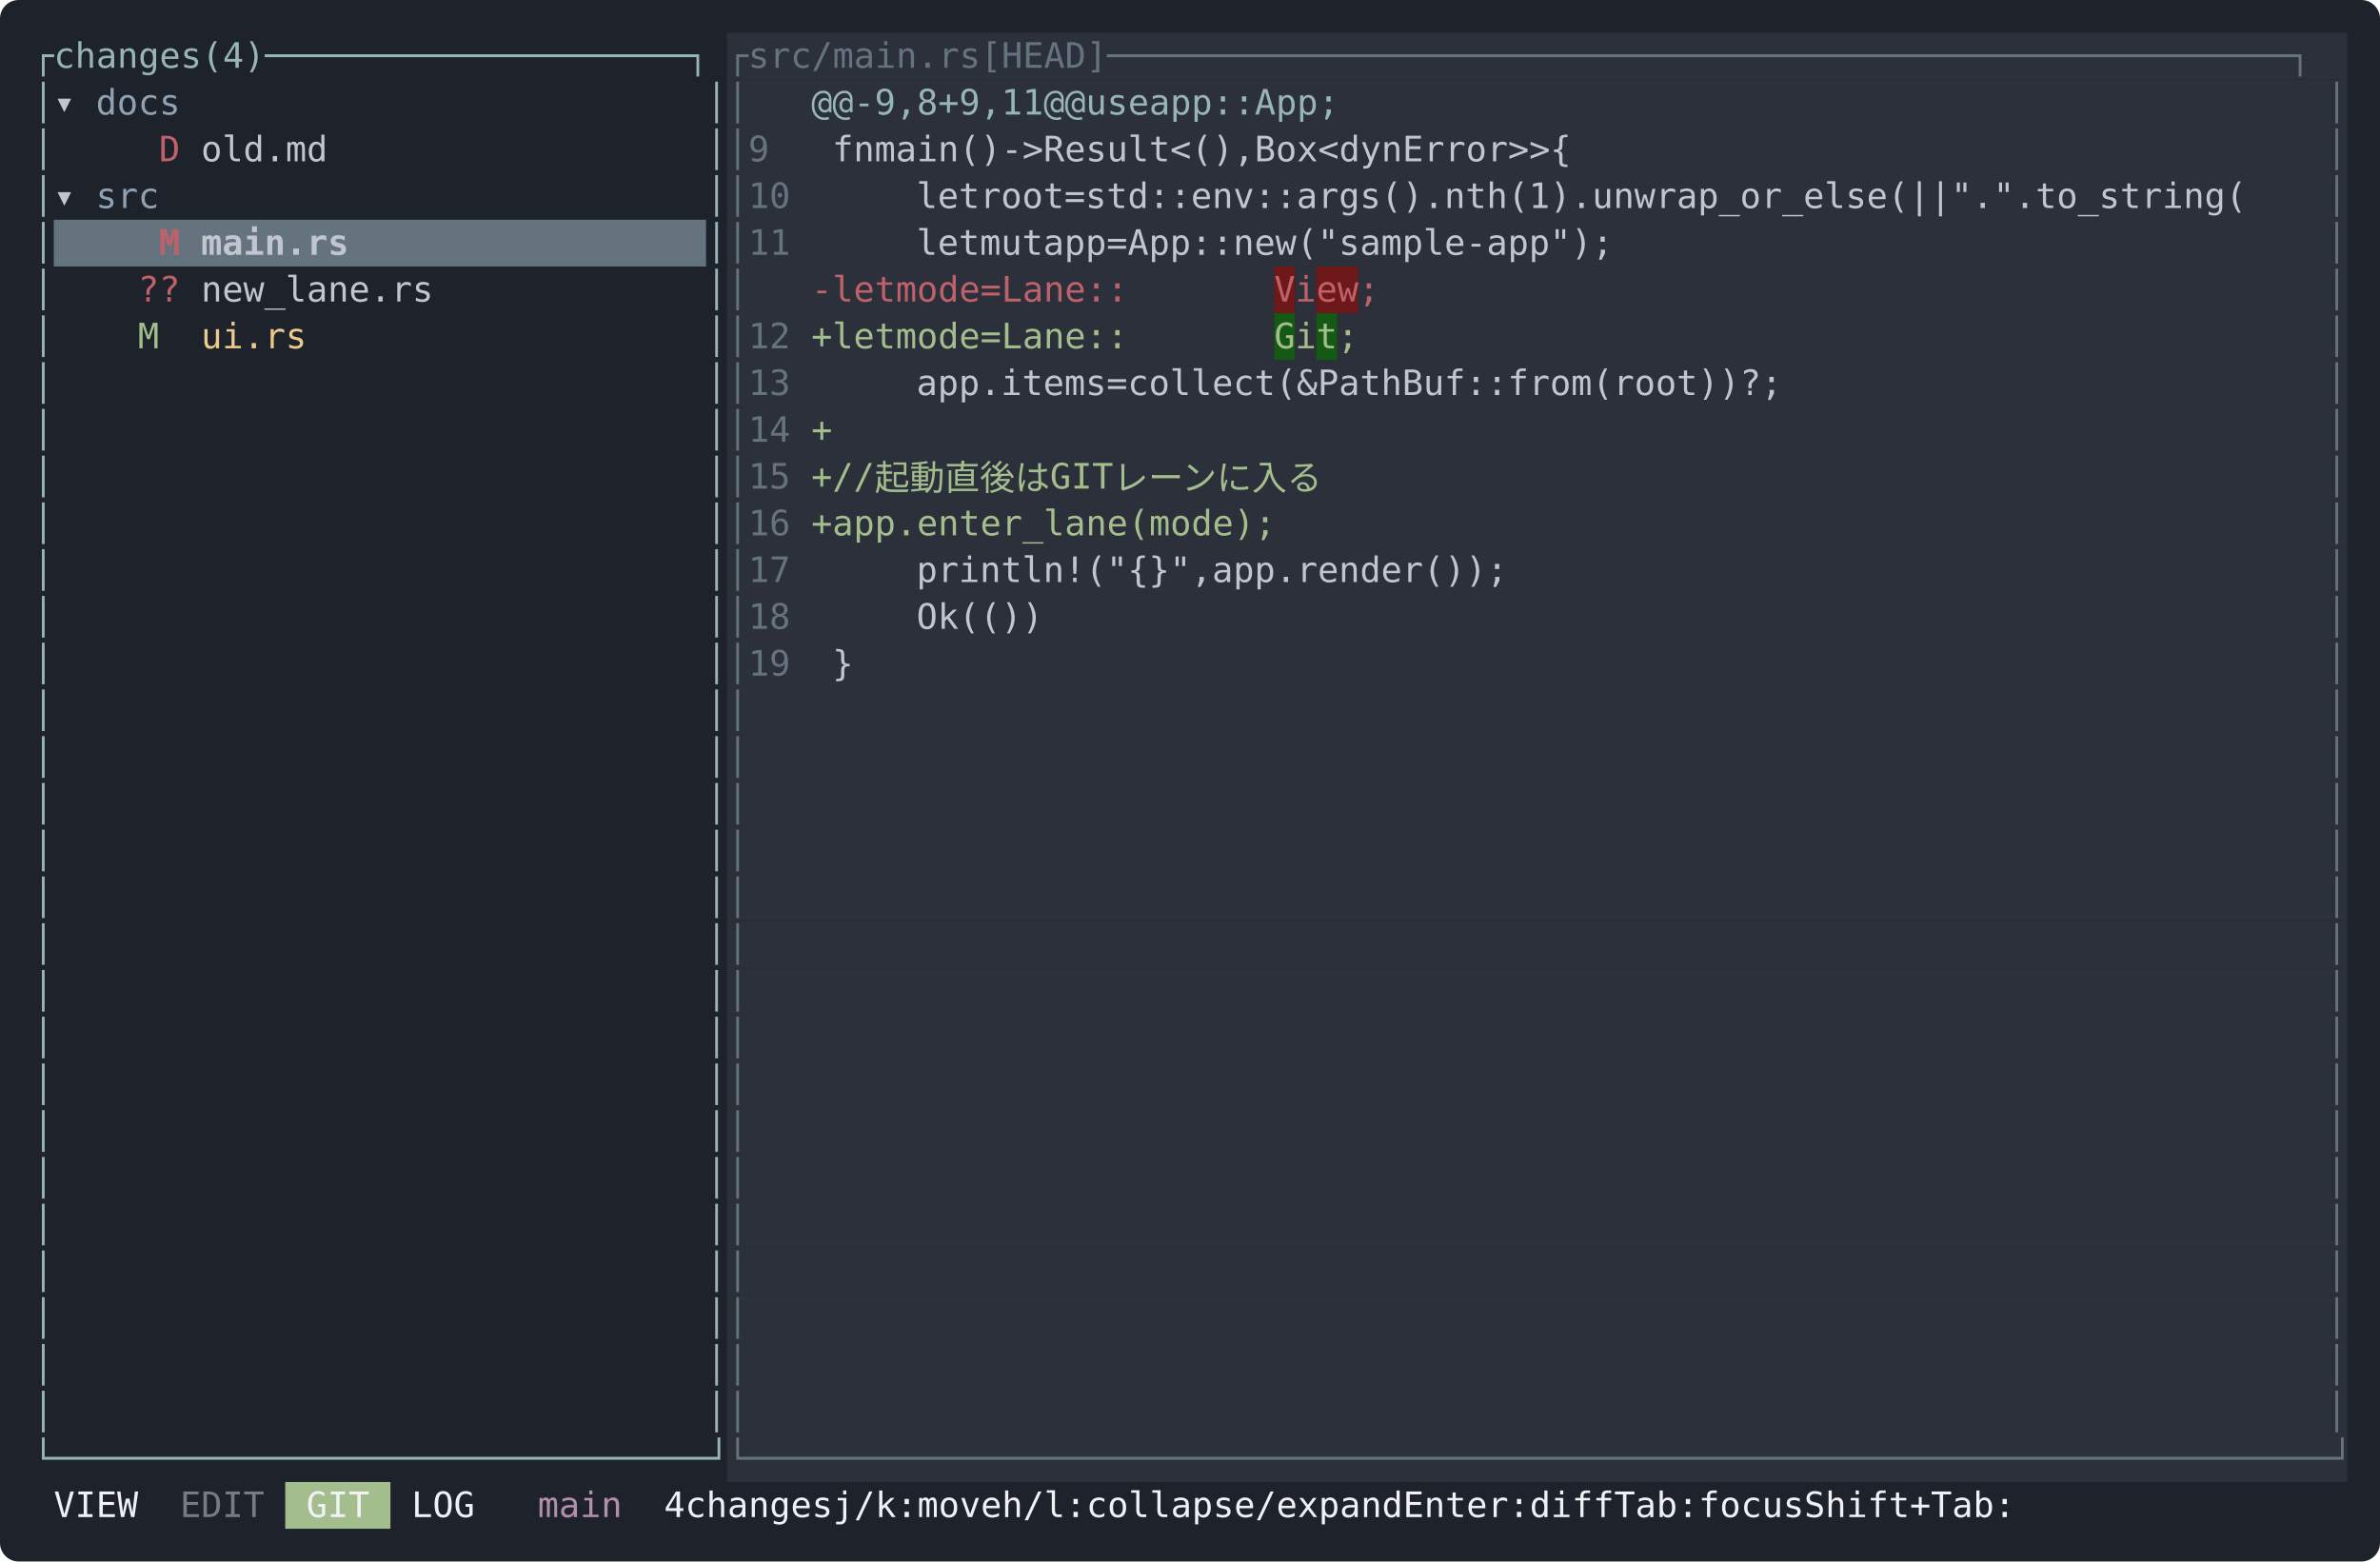
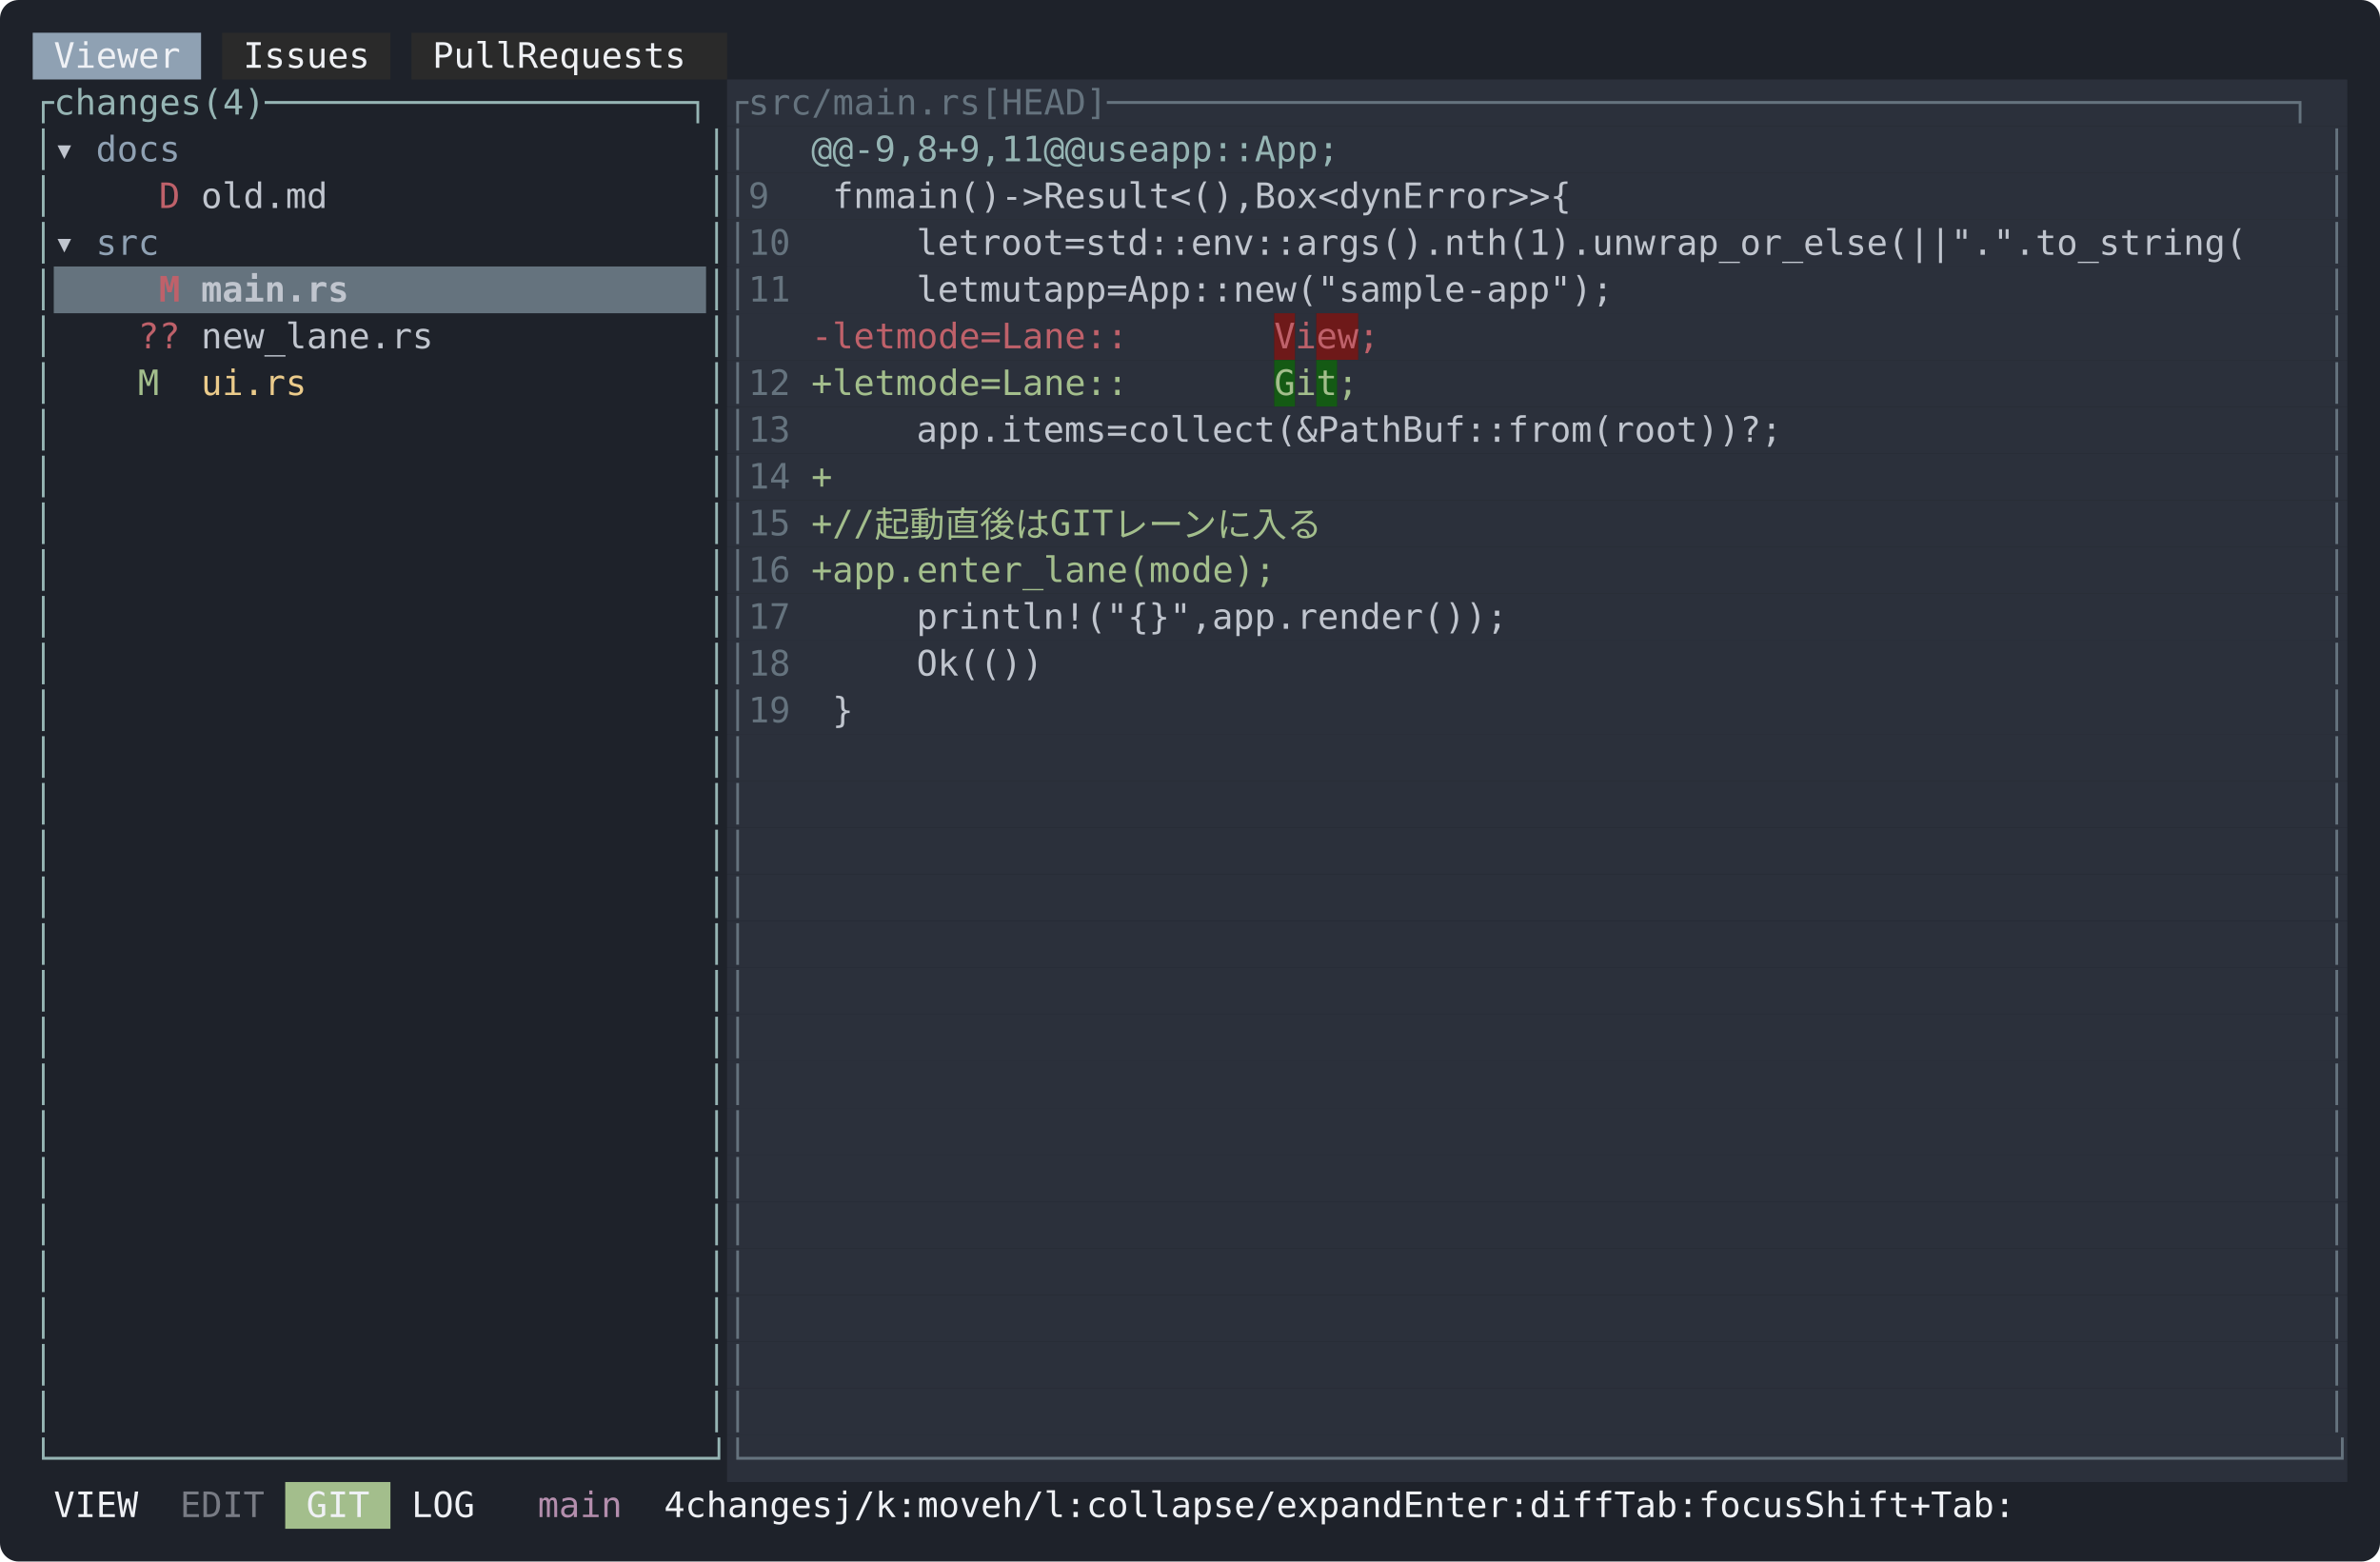
<svg xmlns="http://www.w3.org/2000/svg" width="1018" height="668" viewBox="0 0 1018 668" font-family="ui-monospace, SFMono-Regular, Menlo, Consolas, 'DejaVu Sans Mono', monospace" font-size="15">
  <rect width="1018" height="668" rx="8" fill="#1e222a" />
-   <rect x="311" y="14" width="693" height="20" fill="#2b303b" />
-   <text x="14 23 32 41 50 59 68 77 95 104 113 122 131 140 149 158 167 176 185 194 203 212 221 230 239 248 257 266 275 284 293 302" y="29" fill="#96b5b4">┌changes(4)────────────────────┐</text>
-   <text x="311 320 329 338 347 356 365 374 383 392 401 410 437 446 455 464 473 482 491 500 509 518 527 536 545 554 563 572 581 590 599 608 617 626 635 644 653 662 671 680 689 698 707 716 725 734 743 752 761 770 779 788 797 806 815 824 833 842 851 860 869 878 887 896 905 914 923 932 941 950 959 968 977 986 995" y="29" fill="#65737e">┌src/main.rs[HEAD]────────────────────────────────────────────────────────┐</text>
+   <rect x="14" y="14" width="72" height="20" fill="#8fa1b3" />
+   <rect x="95" y="14" width="72" height="20" fill="#2a2a2a" />
+   <rect x="176" y="14" width="135" height="20" fill="#2a2a2a" />
+   <text x="23 32 41 50 59 68" y="29" fill="#eff1f5">Viewer</text>
+   <text x="104 113 122 131 140 149" y="29" fill="#eff1f5">Issues</text>
+   <text x="185 194 203 212 230 239 248 257 266 275 284 293" y="29" fill="#eff1f5">PullRequests</text>
  <rect x="311" y="34" width="693" height="20" fill="#2b303b" />
-   <text x="14" y="49" fill="#96b5b4">│</text>
-   <text x="23" y="49" fill="#c0c5ce">▾</text>
-   <text x="41 50 59 68" y="49" fill="#8fa1b3">docs</text>
-   <text x="302" y="49" fill="#96b5b4">│</text>
-   <text x="311" y="49" fill="#65737e">│</text>
-   <text x="347 356 374 383 392 401 419 428 437 446 455 473 482 500 509 518 536 545 554 563 572 581 590 599 608" y="49" fill="#96b5b4">@@-9,8+9,11@@useapp::App;</text>
-   <text x="995" y="49" fill="#65737e">│</text>
+   <text x="14 23 32 41 50 59 68 77 95 104 113 122 131 140 149 158 167 176 185 194 203 212 221 230 239 248 257 266 275 284 293 302" y="49" fill="#96b5b4">┌changes(4)────────────────────┐</text>
+   <text x="311 320 329 338 347 356 365 374 383 392 401 410 437 446 455 464 473 482 491 500 509 518 527 536 545 554 563 572 581 590 599 608 617 626 635 644 653 662 671 680 689 698 707 716 725 734 743 752 761 770 779 788 797 806 815 824 833 842 851 860 869 878 887 896 905 914 923 932 941 950 959 968 977 986 995" y="49" fill="#65737e">┌src/main.rs[HEAD]────────────────────────────────────────────────────────┐</text>
  <rect x="311" y="54" width="693" height="20" fill="#2b303b" />
  <text x="14" y="69" fill="#96b5b4">│</text>
-   <text x="68" y="69" fill="#bf616a">D</text>
-   <text x="86 95 104 113 122 131" y="69" fill="#c0c5ce">old.md</text>
+   <text x="23" y="69" fill="#c0c5ce">▾</text>
+   <text x="41 50 59 68" y="69" fill="#8fa1b3">docs</text>
  <text x="302" y="69" fill="#96b5b4">│</text>
-   <text x="311 329" y="69" fill="#65737e">│9</text>
-   <text x="356 365 383 392 401 410 419 428 446 455 473 482 491 500 509 518 527 536 545 554 572 581 590 599 608 617 626 644 653 662 671 680 689 698 716" y="69" fill="#c0c5ce">fnmain()-&gt;Result&lt;(),Box&lt;dynError&gt;&gt;{</text>
+   <text x="311" y="69" fill="#65737e">│</text>
+   <text x="347 356 374 383 392 401 419 428 437 446 455 473 482 500 509 518 536 545 554 563 572 581 590 599 608" y="69" fill="#96b5b4">@@-9,8+9,11@@useapp::App;</text>
  <text x="995" y="69" fill="#65737e">│</text>
  <rect x="311" y="74" width="693" height="20" fill="#2b303b" />
  <text x="14" y="89" fill="#96b5b4">│</text>
-   <text x="23" y="89" fill="#c0c5ce">▾</text>
-   <text x="41 50 59" y="89" fill="#8fa1b3">src</text>
+   <text x="68" y="89" fill="#bf616a">D</text>
+   <text x="86 95 104 113 122 131" y="89" fill="#c0c5ce">old.md</text>
  <text x="302" y="89" fill="#96b5b4">│</text>
-   <text x="311 320 329" y="89" fill="#65737e">│10</text>
-   <text x="392 401 410 428 437 446 455 473 491 500 509 518 527 536 545 554 563 572 581 590 599 608 617 626 635 644 653 662 671 680 689 698 707 716 725 734 743 752 761 770 779 788 797 806 815 824 833 842 851 869 878 887 896 905 914 923 932 941 950 959 968 977 986" y="89" fill="#c0c5ce">letroot=std::env::args().nth(1).unwrap_or_else(||".".to_string(</text>
+   <text x="311 329" y="89" fill="#65737e">│9</text>
+   <text x="356 365 383 392 401 410 419 428 446 455 473 482 491 500 509 518 527 536 545 554 572 581 590 599 608 617 626 644 653 662 671 680 689 698 716" y="89" fill="#c0c5ce">fnmain()-&gt;Result&lt;(),Box&lt;dynError&gt;&gt;{</text>
  <text x="995" y="89" fill="#65737e">│</text>
-   <rect x="23" y="94" width="279" height="20" fill="#65737e" />
  <rect x="311" y="94" width="693" height="20" fill="#2b303b" />
  <text x="14" y="109" fill="#96b5b4">│</text>
-   <text x="68" y="109" fill="#bf616a" font-weight="bold">M</text>
-   <text x="86 95 104 113 122 131 140" y="109" fill="#c0c5ce" font-weight="bold">main.rs</text>
+   <text x="23" y="109" fill="#c0c5ce">▾</text>
+   <text x="41 50 59" y="109" fill="#8fa1b3">src</text>
  <text x="302" y="109" fill="#96b5b4">│</text>
-   <text x="311 320 329" y="109" fill="#65737e">│11</text>
-   <text x="392 401 410 428 437 446 464 473 482 500 518 527 536 545 554 563 572 581 590 599 608 617 626 635 644 653 662 671 680 689 698 707 716" y="109" fill="#c0c5ce">letmutapp=App::new("sample-app");</text>
+   <text x="311 320 329" y="109" fill="#65737e">│10</text>
+   <text x="392 401 410 428 437 446 455 473 491 500 509 518 527 536 545 554 563 572 581 590 599 608 617 626 635 644 653 662 671 680 689 698 707 716 725 734 743 752 761 770 779 788 797 806 815 824 833 842 851 869 878 887 896 905 914 923 932 941 950 959 968 977 986" y="109" fill="#c0c5ce">letroot=std::env::args().nth(1).unwrap_or_else(||".".to_string(</text>
  <text x="995" y="109" fill="#65737e">│</text>
-   <rect x="311" y="114" width="234" height="20" fill="#2b303b" />
-   <rect x="545" y="114" width="9" height="20" fill="#6e1919" />
-   <rect x="554" y="114" width="9" height="20" fill="#2b303b" />
-   <rect x="563" y="114" width="18" height="20" fill="#6e1919" />
-   <rect x="581" y="114" width="423" height="20" fill="#2b303b" />
+   <rect x="23" y="114" width="279" height="20" fill="#65737e" />
+   <rect x="311" y="114" width="693" height="20" fill="#2b303b" />
  <text x="14" y="129" fill="#96b5b4">│</text>
-   <text x="59 68" y="129" fill="#bf616a">??</text>
-   <text x="86 95 104 113 122 131 140 149 158 167 176" y="129" fill="#c0c5ce">new_lane.rs</text>
+   <text x="68" y="129" fill="#bf616a" font-weight="bold">M</text>
+   <text x="86 95 104 113 122 131 140" y="129" fill="#c0c5ce" font-weight="bold">main.rs</text>
  <text x="302" y="129" fill="#96b5b4">│</text>
-   <text x="311" y="129" fill="#65737e">│</text>
-   <text x="347 392 401 410 428 437 446 455 473 491 500 509 518 527 536" y="129" fill="#bf616a">-letmode=Lane::</text>
-   <text x="545" y="129" fill="#bf616a">V</text>
-   <text x="554" y="129" fill="#bf616a">i</text>
-   <text x="563 572" y="129" fill="#bf616a">ew</text>
-   <text x="581" y="129" fill="#bf616a">;</text>
+   <text x="311 320 329" y="129" fill="#65737e">│11</text>
+   <text x="392 401 410 428 437 446 464 473 482 500 518 527 536 545 554 563 572 581 590 599 608 617 626 635 644 653 662 671 680 689 698 707 716" y="129" fill="#c0c5ce">letmutapp=App::new("sample-app");</text>
  <text x="995" y="129" fill="#65737e">│</text>
  <rect x="311" y="134" width="234" height="20" fill="#2b303b" />
-   <rect x="545" y="134" width="9" height="20" fill="#145a14" />
+   <rect x="545" y="134" width="9" height="20" fill="#6e1919" />
  <rect x="554" y="134" width="9" height="20" fill="#2b303b" />
-   <rect x="563" y="134" width="9" height="20" fill="#145a14" />
-   <rect x="572" y="134" width="432" height="20" fill="#2b303b" />
+   <rect x="563" y="134" width="18" height="20" fill="#6e1919" />
+   <rect x="581" y="134" width="423" height="20" fill="#2b303b" />
  <text x="14" y="149" fill="#96b5b4">│</text>
-   <text x="59" y="149" fill="#a3be8c">M</text>
-   <text x="86 95 104 113 122" y="149" fill="#ebcb8b">ui.rs</text>
+   <text x="59 68" y="149" fill="#bf616a">??</text>
+   <text x="86 95 104 113 122 131 140 149 158 167 176" y="149" fill="#c0c5ce">new_lane.rs</text>
  <text x="302" y="149" fill="#96b5b4">│</text>
-   <text x="311 320 329" y="149" fill="#65737e">│12</text>
-   <text x="347 392 401 410 428 437 446 455 473 491 500 509 518 527 536" y="149" fill="#a3be8c">+letmode=Lane::</text>
-   <text x="545" y="149" fill="#a3be8c">G</text>
-   <text x="554" y="149" fill="#a3be8c">i</text>
-   <text x="563" y="149" fill="#a3be8c">t</text>
-   <text x="572" y="149" fill="#a3be8c">;</text>
+   <text x="311" y="149" fill="#65737e">│</text>
+   <text x="347 392 401 410 428 437 446 455 473 491 500 509 518 527 536" y="149" fill="#bf616a">-letmode=Lane::</text>
+   <text x="545" y="149" fill="#bf616a">V</text>
+   <text x="554" y="149" fill="#bf616a">i</text>
+   <text x="563 572" y="149" fill="#bf616a">ew</text>
+   <text x="581" y="149" fill="#bf616a">;</text>
  <text x="995" y="149" fill="#65737e">│</text>
-   <rect x="311" y="154" width="693" height="20" fill="#2b303b" />
+   <rect x="311" y="154" width="234" height="20" fill="#2b303b" />
+   <rect x="545" y="154" width="9" height="20" fill="#145a14" />
+   <rect x="554" y="154" width="9" height="20" fill="#2b303b" />
+   <rect x="563" y="154" width="9" height="20" fill="#145a14" />
+   <rect x="572" y="154" width="432" height="20" fill="#2b303b" />
  <text x="14" y="169" fill="#96b5b4">│</text>
+   <text x="59" y="169" fill="#a3be8c">M</text>
+   <text x="86 95 104 113 122" y="169" fill="#ebcb8b">ui.rs</text>
  <text x="302" y="169" fill="#96b5b4">│</text>
-   <text x="311 320 329" y="169" fill="#65737e">│13</text>
-   <text x="392 401 410 419 428 437 446 455 464 482 500 509 518 527 536 545 554 563 572 581 590 599 608 617 626 635 644 653 662 671 680 689 698 707 716 725 734 743 752 761 770" y="169" fill="#c0c5ce">app.items=collect(&amp;PathBuf::from(root))?;</text>
+   <text x="311 320 329" y="169" fill="#65737e">│12</text>
+   <text x="347 392 401 410 428 437 446 455 473 491 500 509 518 527 536" y="169" fill="#a3be8c">+letmode=Lane::</text>
+   <text x="545" y="169" fill="#a3be8c">G</text>
+   <text x="554" y="169" fill="#a3be8c">i</text>
+   <text x="563" y="169" fill="#a3be8c">t</text>
+   <text x="572" y="169" fill="#a3be8c">;</text>
  <text x="995" y="169" fill="#65737e">│</text>
  <rect x="311" y="174" width="693" height="20" fill="#2b303b" />
  <text x="14" y="189" fill="#96b5b4">│</text>
  <text x="302" y="189" fill="#96b5b4">│</text>
-   <text x="311 320 329" y="189" fill="#65737e">│14</text>
-   <text x="347" y="189" fill="#a3be8c">+</text>
+   <text x="311 320 329" y="189" fill="#65737e">│13</text>
+   <text x="392 401 410 419 428 437 446 455 464 482 500 509 518 527 536 545 554 563 572 581 590 599 608 617 626 635 644 653 662 671 680 689 698 707 716 725 734 743 752 761 770" y="189" fill="#c0c5ce">app.items=collect(&amp;PathBuf::from(root))?;</text>
  <text x="995" y="189" fill="#65737e">│</text>
  <rect x="311" y="194" width="693" height="20" fill="#2b303b" />
  <text x="14" y="209" fill="#96b5b4">│</text>
  <text x="302" y="209" fill="#96b5b4">│</text>
-   <text x="311 320 329" y="209" fill="#65737e">│15</text>
-   <text x="347 392 401 419 437 455 473 491 518 527 536 554 572 590 608 626 644" y="209" fill="#a3be8c">+//起動直後はGITレーンに入る</text>
+   <text x="311 320 329" y="209" fill="#65737e">│14</text>
+   <text x="347" y="209" fill="#a3be8c">+</text>
  <text x="995" y="209" fill="#65737e">│</text>
  <rect x="311" y="214" width="693" height="20" fill="#2b303b" />
  <text x="14" y="229" fill="#96b5b4">│</text>
  <text x="302" y="229" fill="#96b5b4">│</text>
-   <text x="311 320 329" y="229" fill="#65737e">│16</text>
-   <text x="347 392 401 410 419 428 437 446 455 464 473 482 491 500 509 518 527 536 545 554 563 572" y="229" fill="#a3be8c">+app.enter_lane(mode);</text>
+   <text x="311 320 329" y="229" fill="#65737e">│15</text>
+   <text x="347 392 401 419 437 455 473 491 518 527 536 554 572 590 608 626 644" y="229" fill="#a3be8c">+//起動直後はGITレーンに入る</text>
  <text x="995" y="229" fill="#65737e">│</text>
  <rect x="311" y="234" width="693" height="20" fill="#2b303b" />
  <text x="14" y="249" fill="#96b5b4">│</text>
  <text x="302" y="249" fill="#96b5b4">│</text>
-   <text x="311 320 329" y="249" fill="#65737e">│17</text>
-   <text x="392 401 410 419 428 437 446 455 464 473 482 491 500 509 527 536 545 554 563 572 581 590 599 608 617 626 635 644" y="249" fill="#c0c5ce">println!("{}",app.render());</text>
+   <text x="311 320 329" y="249" fill="#65737e">│16</text>
+   <text x="347 392 401 410 419 428 437 446 455 464 473 482 491 500 509 518 527 536 545 554 563 572" y="249" fill="#a3be8c">+app.enter_lane(mode);</text>
  <text x="995" y="249" fill="#65737e">│</text>
  <rect x="311" y="254" width="693" height="20" fill="#2b303b" />
  <text x="14" y="269" fill="#96b5b4">│</text>
  <text x="302" y="269" fill="#96b5b4">│</text>
-   <text x="311 320 329" y="269" fill="#65737e">│18</text>
-   <text x="392 401 410 419 428 437" y="269" fill="#c0c5ce">Ok(())</text>
+   <text x="311 320 329" y="269" fill="#65737e">│17</text>
+   <text x="392 401 410 419 428 437 446 455 464 473 482 491 500 509 527 536 545 554 563 572 581 590 599 608 617 626 635 644" y="269" fill="#c0c5ce">println!("{}",app.render());</text>
  <text x="995" y="269" fill="#65737e">│</text>
  <rect x="311" y="274" width="693" height="20" fill="#2b303b" />
  <text x="14" y="289" fill="#96b5b4">│</text>
  <text x="302" y="289" fill="#96b5b4">│</text>
-   <text x="311 320 329" y="289" fill="#65737e">│19</text>
-   <text x="356" y="289" fill="#c0c5ce">}</text>
+   <text x="311 320 329" y="289" fill="#65737e">│18</text>
+   <text x="392 401 410 419 428 437" y="289" fill="#c0c5ce">Ok(())</text>
  <text x="995" y="289" fill="#65737e">│</text>
  <rect x="311" y="294" width="693" height="20" fill="#2b303b" />
  <text x="14" y="309" fill="#96b5b4">│</text>
  <text x="302" y="309" fill="#96b5b4">│</text>
-   <text x="311" y="309" fill="#65737e">│</text>
+   <text x="311 320 329" y="309" fill="#65737e">│19</text>
+   <text x="356" y="309" fill="#c0c5ce">}</text>
  <text x="995" y="309" fill="#65737e">│</text>
  <rect x="311" y="314" width="693" height="20" fill="#2b303b" />
  <text x="14" y="329" fill="#96b5b4">│</text>
  <text x="302" y="329" fill="#96b5b4">│</text>
  <text x="311" y="329" fill="#65737e">│</text>
  <text x="995" y="329" fill="#65737e">│</text>
  <rect x="311" y="334" width="693" height="20" fill="#2b303b" />
  <text x="14" y="349" fill="#96b5b4">│</text>
  <text x="302" y="349" fill="#96b5b4">│</text>
  <text x="311" y="349" fill="#65737e">│</text>
  <text x="995" y="349" fill="#65737e">│</text>
  <rect x="311" y="354" width="693" height="20" fill="#2b303b" />
  <text x="14" y="369" fill="#96b5b4">│</text>
  <text x="302" y="369" fill="#96b5b4">│</text>
  <text x="311" y="369" fill="#65737e">│</text>
  <text x="995" y="369" fill="#65737e">│</text>
  <rect x="311" y="374" width="693" height="20" fill="#2b303b" />
  <text x="14" y="389" fill="#96b5b4">│</text>
  <text x="302" y="389" fill="#96b5b4">│</text>
  <text x="311" y="389" fill="#65737e">│</text>
  <text x="995" y="389" fill="#65737e">│</text>
  <rect x="311" y="394" width="693" height="20" fill="#2b303b" />
  <text x="14" y="409" fill="#96b5b4">│</text>
  <text x="302" y="409" fill="#96b5b4">│</text>
  <text x="311" y="409" fill="#65737e">│</text>
  <text x="995" y="409" fill="#65737e">│</text>
  <rect x="311" y="414" width="693" height="20" fill="#2b303b" />
  <text x="14" y="429" fill="#96b5b4">│</text>
  <text x="302" y="429" fill="#96b5b4">│</text>
  <text x="311" y="429" fill="#65737e">│</text>
  <text x="995" y="429" fill="#65737e">│</text>
  <rect x="311" y="434" width="693" height="20" fill="#2b303b" />
  <text x="14" y="449" fill="#96b5b4">│</text>
  <text x="302" y="449" fill="#96b5b4">│</text>
  <text x="311" y="449" fill="#65737e">│</text>
  <text x="995" y="449" fill="#65737e">│</text>
  <rect x="311" y="454" width="693" height="20" fill="#2b303b" />
  <text x="14" y="469" fill="#96b5b4">│</text>
  <text x="302" y="469" fill="#96b5b4">│</text>
  <text x="311" y="469" fill="#65737e">│</text>
  <text x="995" y="469" fill="#65737e">│</text>
  <rect x="311" y="474" width="693" height="20" fill="#2b303b" />
  <text x="14" y="489" fill="#96b5b4">│</text>
  <text x="302" y="489" fill="#96b5b4">│</text>
  <text x="311" y="489" fill="#65737e">│</text>
  <text x="995" y="489" fill="#65737e">│</text>
  <rect x="311" y="494" width="693" height="20" fill="#2b303b" />
  <text x="14" y="509" fill="#96b5b4">│</text>
  <text x="302" y="509" fill="#96b5b4">│</text>
  <text x="311" y="509" fill="#65737e">│</text>
  <text x="995" y="509" fill="#65737e">│</text>
  <rect x="311" y="514" width="693" height="20" fill="#2b303b" />
  <text x="14" y="529" fill="#96b5b4">│</text>
  <text x="302" y="529" fill="#96b5b4">│</text>
  <text x="311" y="529" fill="#65737e">│</text>
  <text x="995" y="529" fill="#65737e">│</text>
  <rect x="311" y="534" width="693" height="20" fill="#2b303b" />
  <text x="14" y="549" fill="#96b5b4">│</text>
  <text x="302" y="549" fill="#96b5b4">│</text>
  <text x="311" y="549" fill="#65737e">│</text>
  <text x="995" y="549" fill="#65737e">│</text>
  <rect x="311" y="554" width="693" height="20" fill="#2b303b" />
  <text x="14" y="569" fill="#96b5b4">│</text>
  <text x="302" y="569" fill="#96b5b4">│</text>
  <text x="311" y="569" fill="#65737e">│</text>
  <text x="995" y="569" fill="#65737e">│</text>
  <rect x="311" y="574" width="693" height="20" fill="#2b303b" />
  <text x="14" y="589" fill="#96b5b4">│</text>
  <text x="302" y="589" fill="#96b5b4">│</text>
  <text x="311" y="589" fill="#65737e">│</text>
  <text x="995" y="589" fill="#65737e">│</text>
  <rect x="311" y="594" width="693" height="20" fill="#2b303b" />
  <text x="14" y="609" fill="#96b5b4">│</text>
  <text x="302" y="609" fill="#96b5b4">│</text>
  <text x="311" y="609" fill="#65737e">│</text>
  <text x="995" y="609" fill="#65737e">│</text>
  <rect x="311" y="614" width="693" height="20" fill="#2b303b" />
  <text x="14 23 32 41 50 59 68 77 86 95 104 113 122 131 140 149 158 167 176 185 194 203 212 221 230 239 248 257 266 275 284 293 302" y="629" fill="#96b5b4">└───────────────────────────────┘</text>
  <text x="311 320 329 338 347 356 365 374 383 392 401 410 419 428 437 446 455 464 473 482 491 500 509 518 527 536 545 554 563 572 581 590 599 608 617 626 635 644 653 662 671 680 689 698 707 716 725 734 743 752 761 770 779 788 797 806 815 824 833 842 851 860 869 878 887 896 905 914 923 932 941 950 959 968 977 986 995" y="629" fill="#65737e">└───────────────────────────────────────────────────────────────────────────┘</text>
  <rect x="122" y="634" width="45" height="20" fill="#a3be8c" />
  <text x="23 32 41 50" y="649" fill="#eff1f5">VIEW</text>
  <text x="77 86 95 104" y="649" fill="#c0c5ce" fill-opacity="0.55">EDIT</text>
  <text x="131 140 149" y="649" fill="#eff1f5">GIT</text>
  <text x="176 185 194" y="649" fill="#eff1f5">LOG</text>
  <text x="230 239 248 257" y="649" fill="#b48ead">main</text>
  <text x="284 302 311 320 329 338 347 356 383 392 401 410 428 437 446 455 482 491 500 509 527 536 545 554 563 572 581 590 599 608 617 626 635 644 653 680 689 698 707 716 725 743 752 761 770 797 806 815 824 842 851 860 869 878 905 914 923 932 941 950 959 968 977 986" y="649" fill="#eff1f5">4changesj/k:moveh/l:collapse/expandEnter:diffTab:focusShift+Tab:</text>
</svg>
